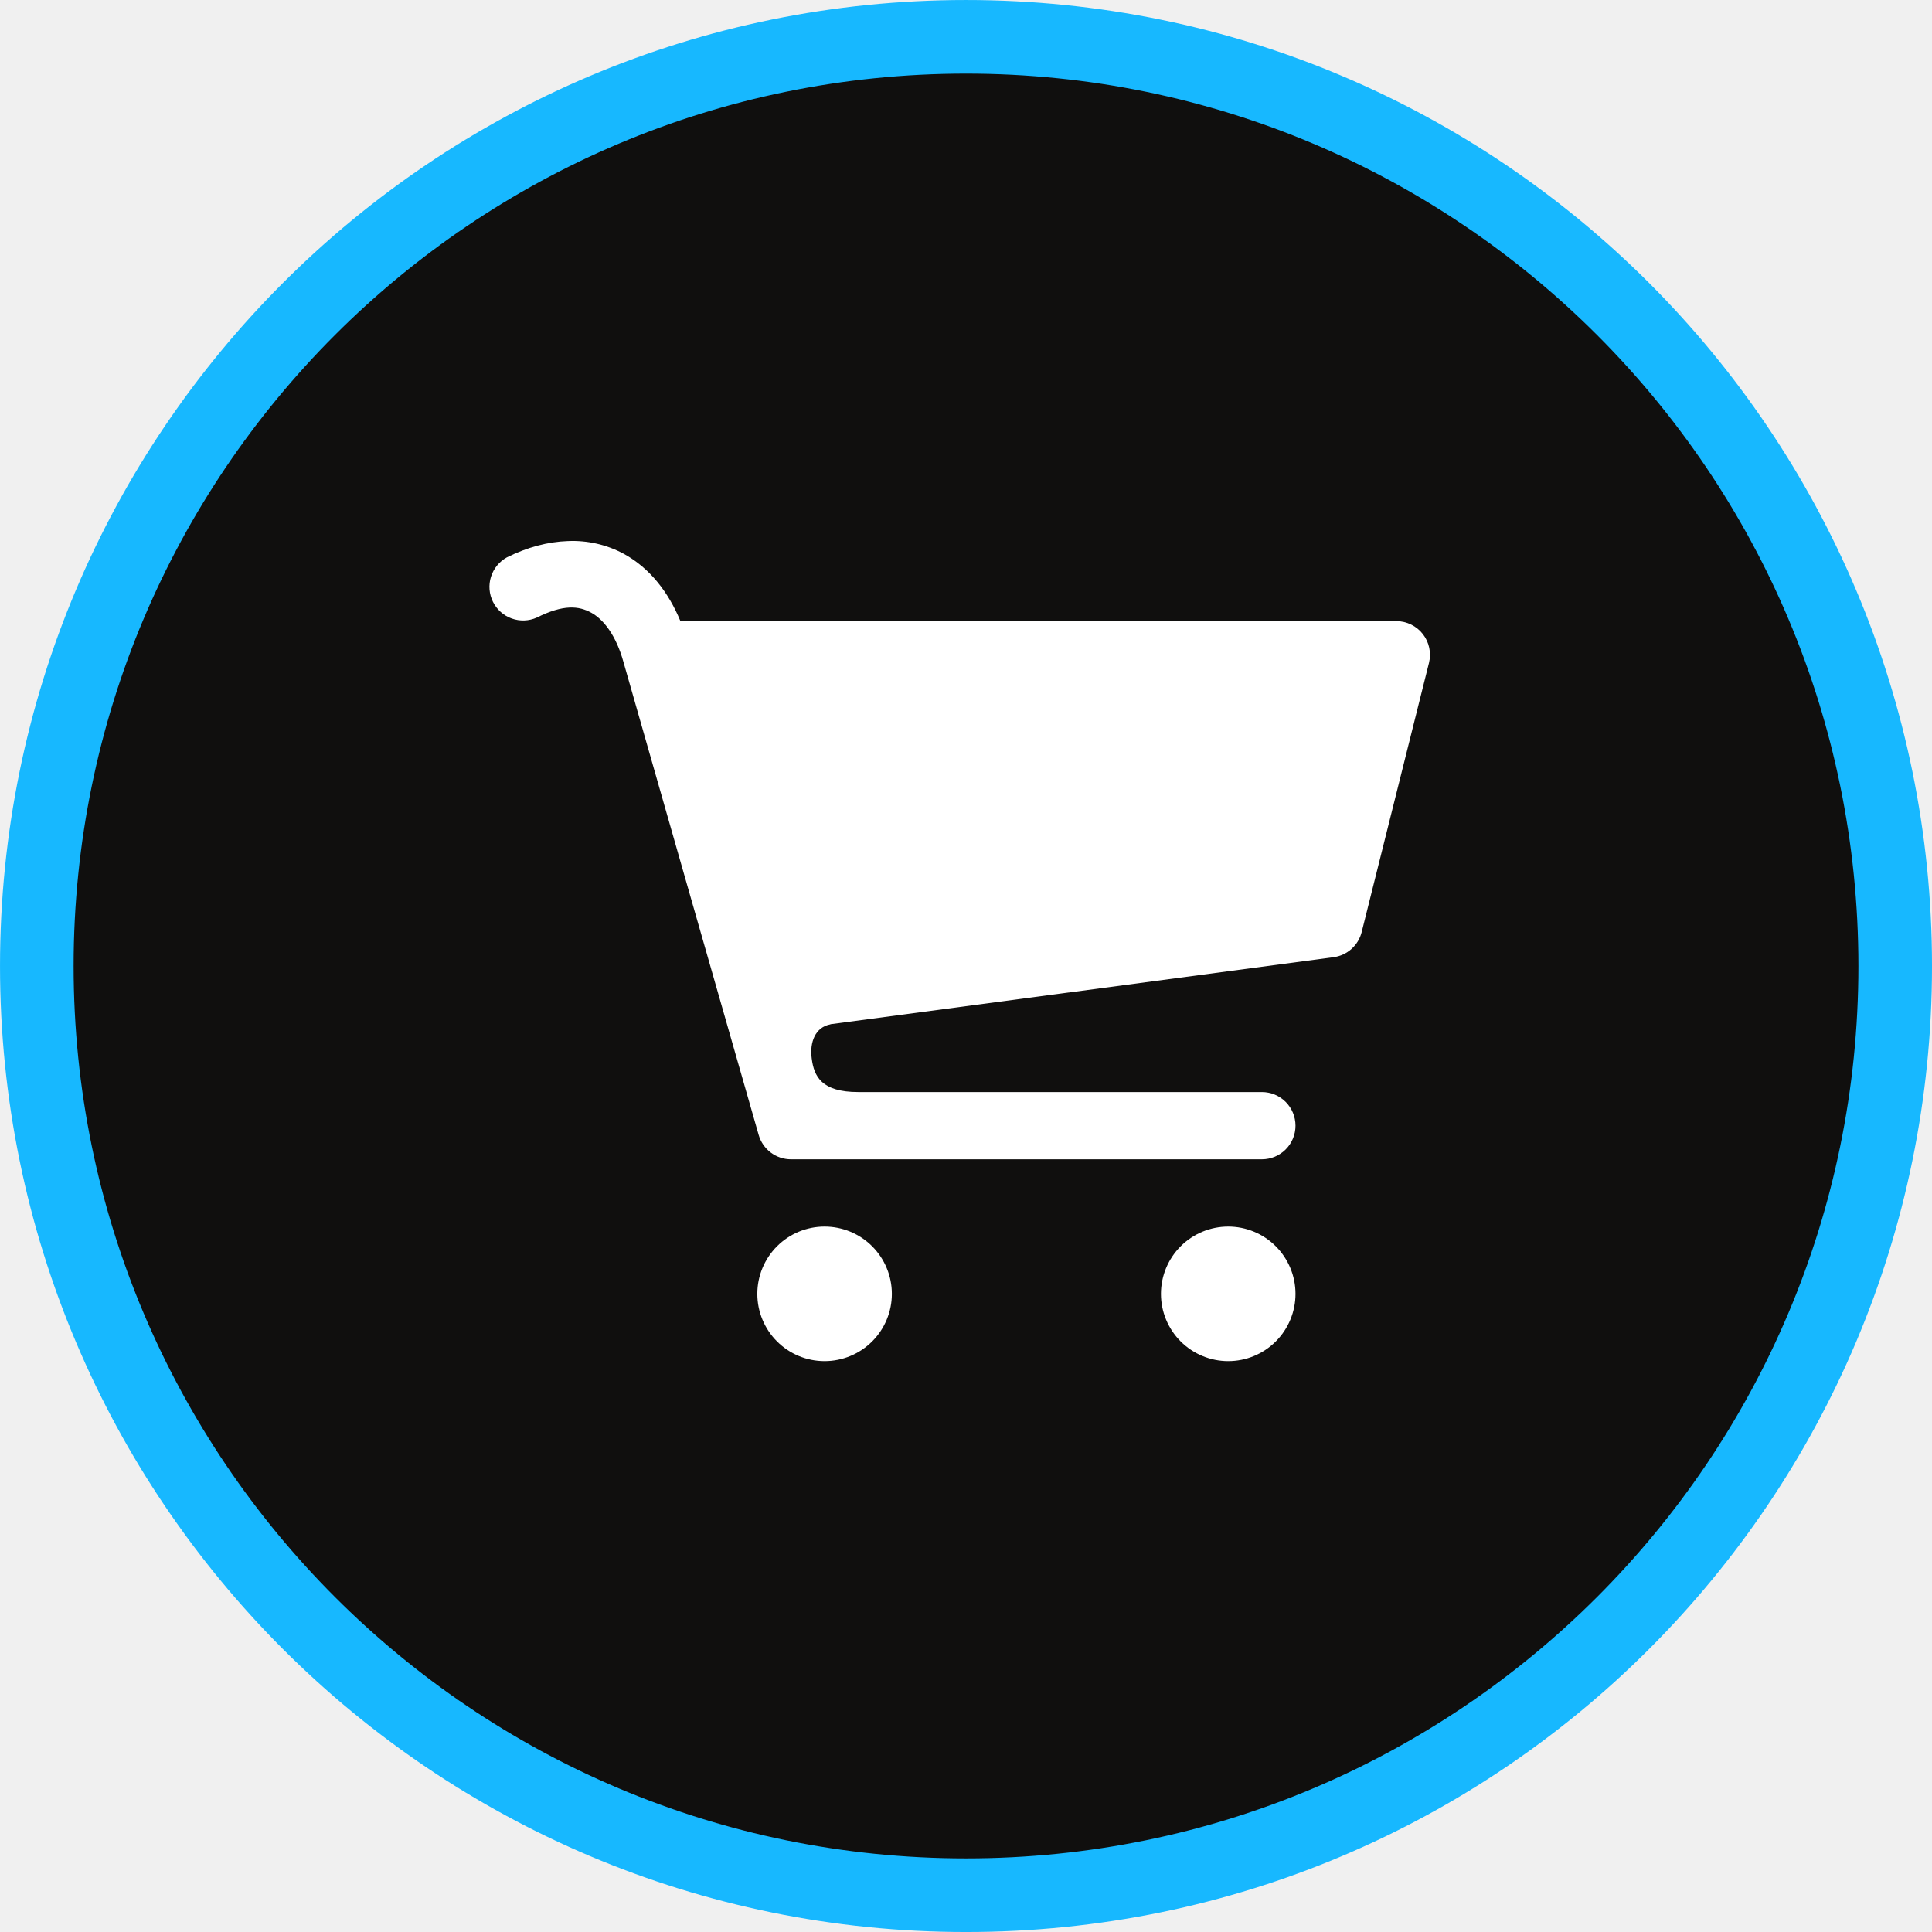
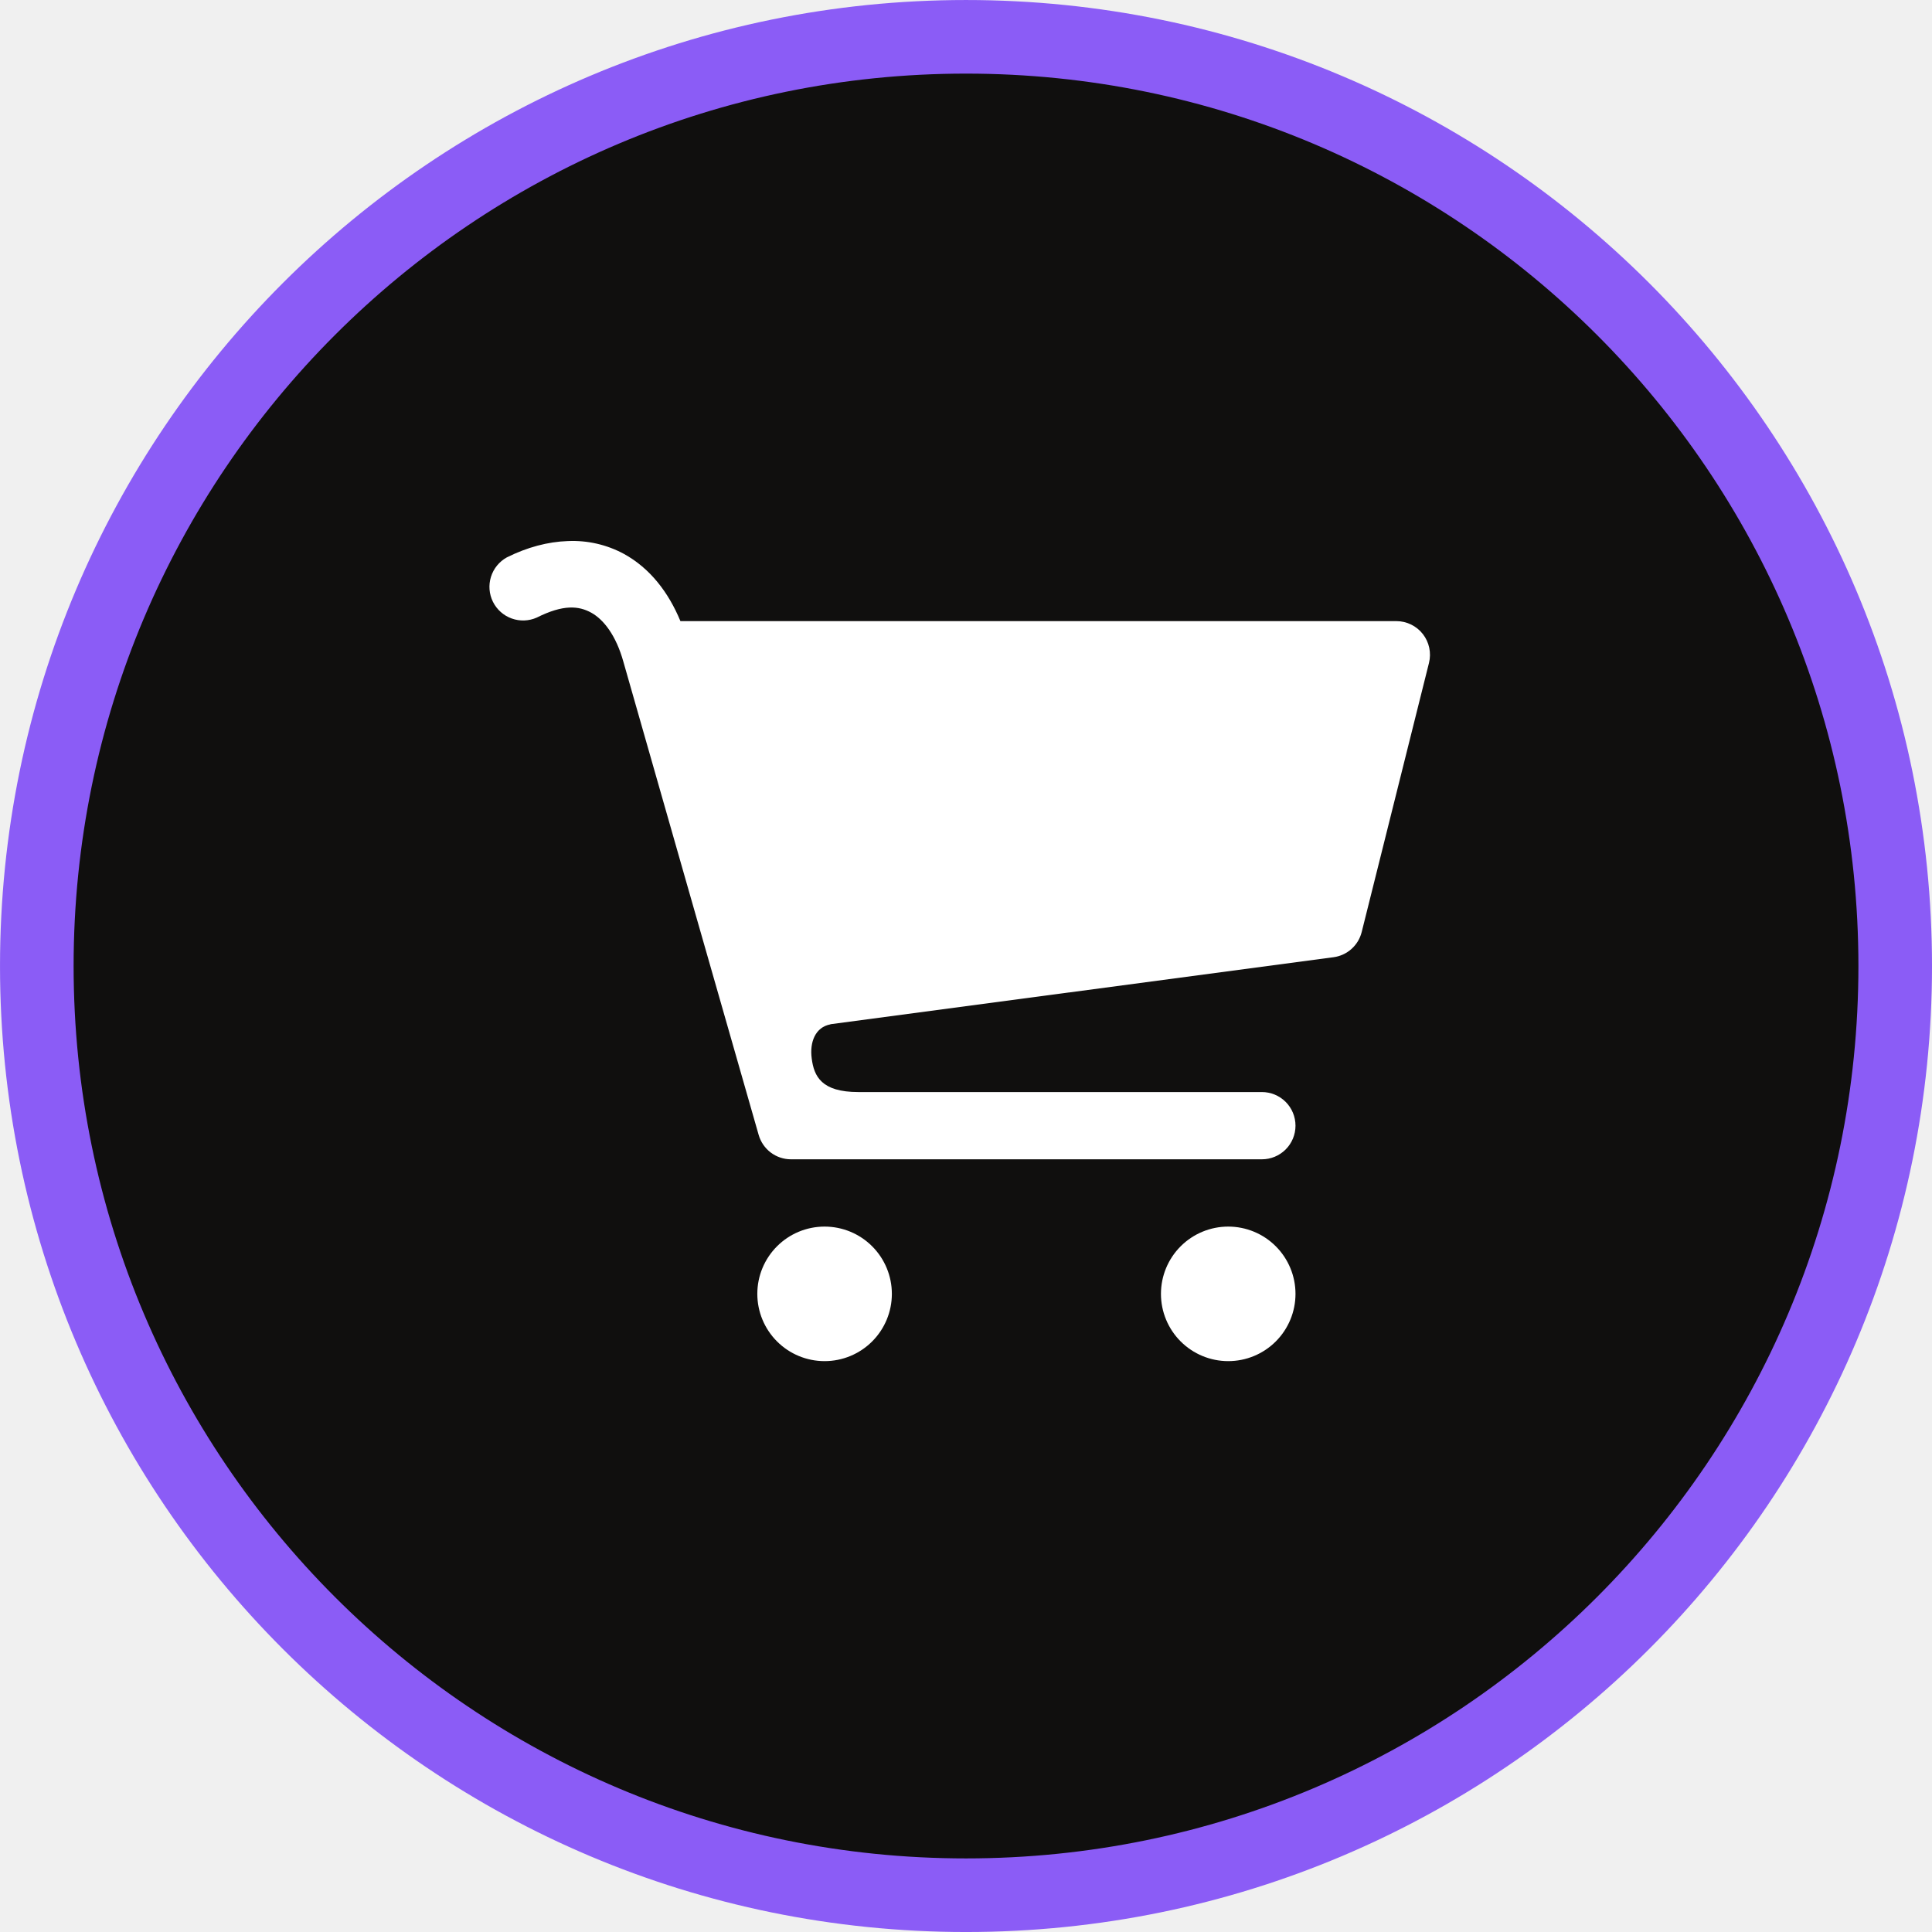
<svg xmlns="http://www.w3.org/2000/svg" width="75" height="75" viewBox="0 0 75 75" fill="none">
  <rect x="1.429" y="1.429" width="72.143" height="72.143" rx="36.071" fill="#100F0E" />
-   <rect x="1.429" y="1.429" width="72.143" height="72.143" rx="36.071" stroke="#17B8FF" stroke-width="2.857" />
+   <rect x="1.429" y="1.429" width="72.143" height="72.143" rx="36.071" stroke="#8B5CF6" stroke-width="2.857" />
  <path d="M22.05 21.004C22.804 20.971 23.553 21.142 24.217 21.5C25.236 22.059 25.951 22.994 26.414 24.112L54.209 24.112C54.407 24.112 54.602 24.158 54.78 24.245C54.958 24.332 55.114 24.459 55.236 24.615C55.357 24.771 55.442 24.953 55.483 25.147C55.524 25.341 55.521 25.541 55.473 25.734L52.861 36.18C52.798 36.434 52.66 36.663 52.466 36.837C52.271 37.012 52.029 37.124 51.769 37.159L32.24 39.76L32.235 39.766C31.652 39.875 31.425 40.453 31.511 41.092C31.6 41.779 31.885 42.393 33.316 42.393H48.986C49.332 42.393 49.664 42.53 49.909 42.775C50.154 43.02 50.291 43.352 50.291 43.699C50.291 44.045 50.154 44.377 49.909 44.622C49.664 44.867 49.332 45.004 48.986 45.004H30.704C30.421 45.004 30.145 44.911 29.919 44.74C29.693 44.569 29.529 44.329 29.451 44.056C27.701 37.935 25.944 31.816 24.202 25.697C23.914 24.66 23.429 24.047 22.953 23.785C22.47 23.519 21.872 23.456 20.838 23.974C20.531 24.111 20.182 24.124 19.865 24.01C19.548 23.897 19.288 23.665 19.137 23.364C18.987 23.063 18.959 22.715 19.059 22.394C19.159 22.072 19.379 21.802 19.673 21.639C20.462 21.244 21.269 21.03 22.044 21.004M47.68 47.616C48.372 47.616 49.037 47.891 49.526 48.381C50.016 48.871 50.291 49.535 50.291 50.228C50.291 50.92 50.016 51.584 49.526 52.074C49.037 52.564 48.372 52.839 47.68 52.839C46.987 52.839 46.323 52.564 45.833 52.074C45.343 51.584 45.068 50.92 45.068 50.228C45.068 49.535 45.343 48.871 45.833 48.381C46.323 47.891 46.987 47.616 47.68 47.616ZM32.01 47.616C32.703 47.616 33.367 47.891 33.857 48.381C34.347 48.871 34.622 49.535 34.622 50.228C34.622 50.92 34.347 51.584 33.857 52.074C33.367 52.564 32.703 52.839 32.01 52.839C31.318 52.839 30.653 52.564 30.164 52.074C29.674 51.584 29.399 50.92 29.399 50.228C29.399 49.535 29.674 48.871 30.164 48.381C30.653 47.891 31.318 47.616 32.01 47.616Z" fill="white" />
</svg>
